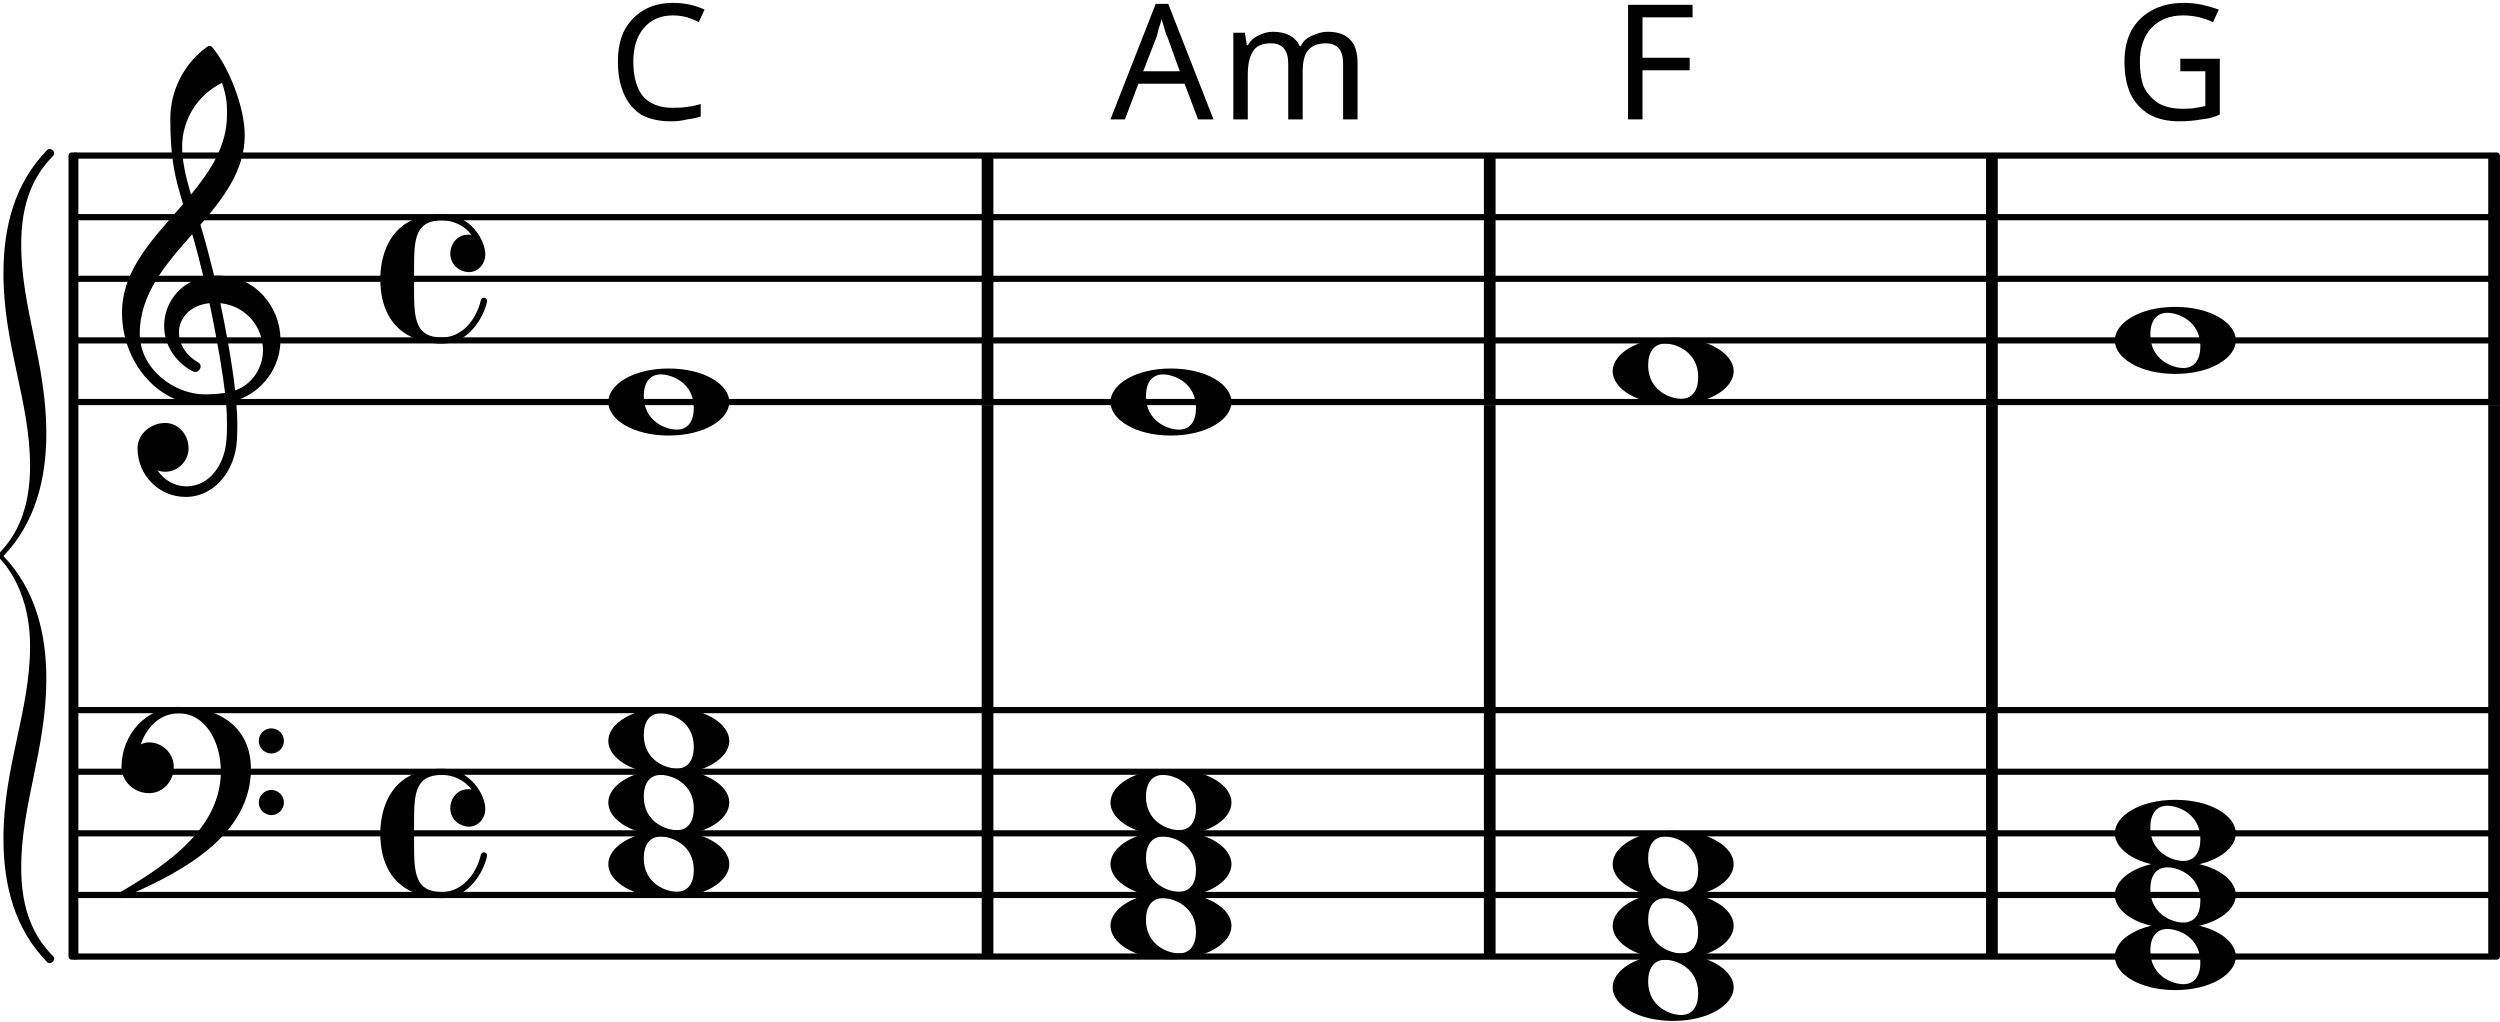
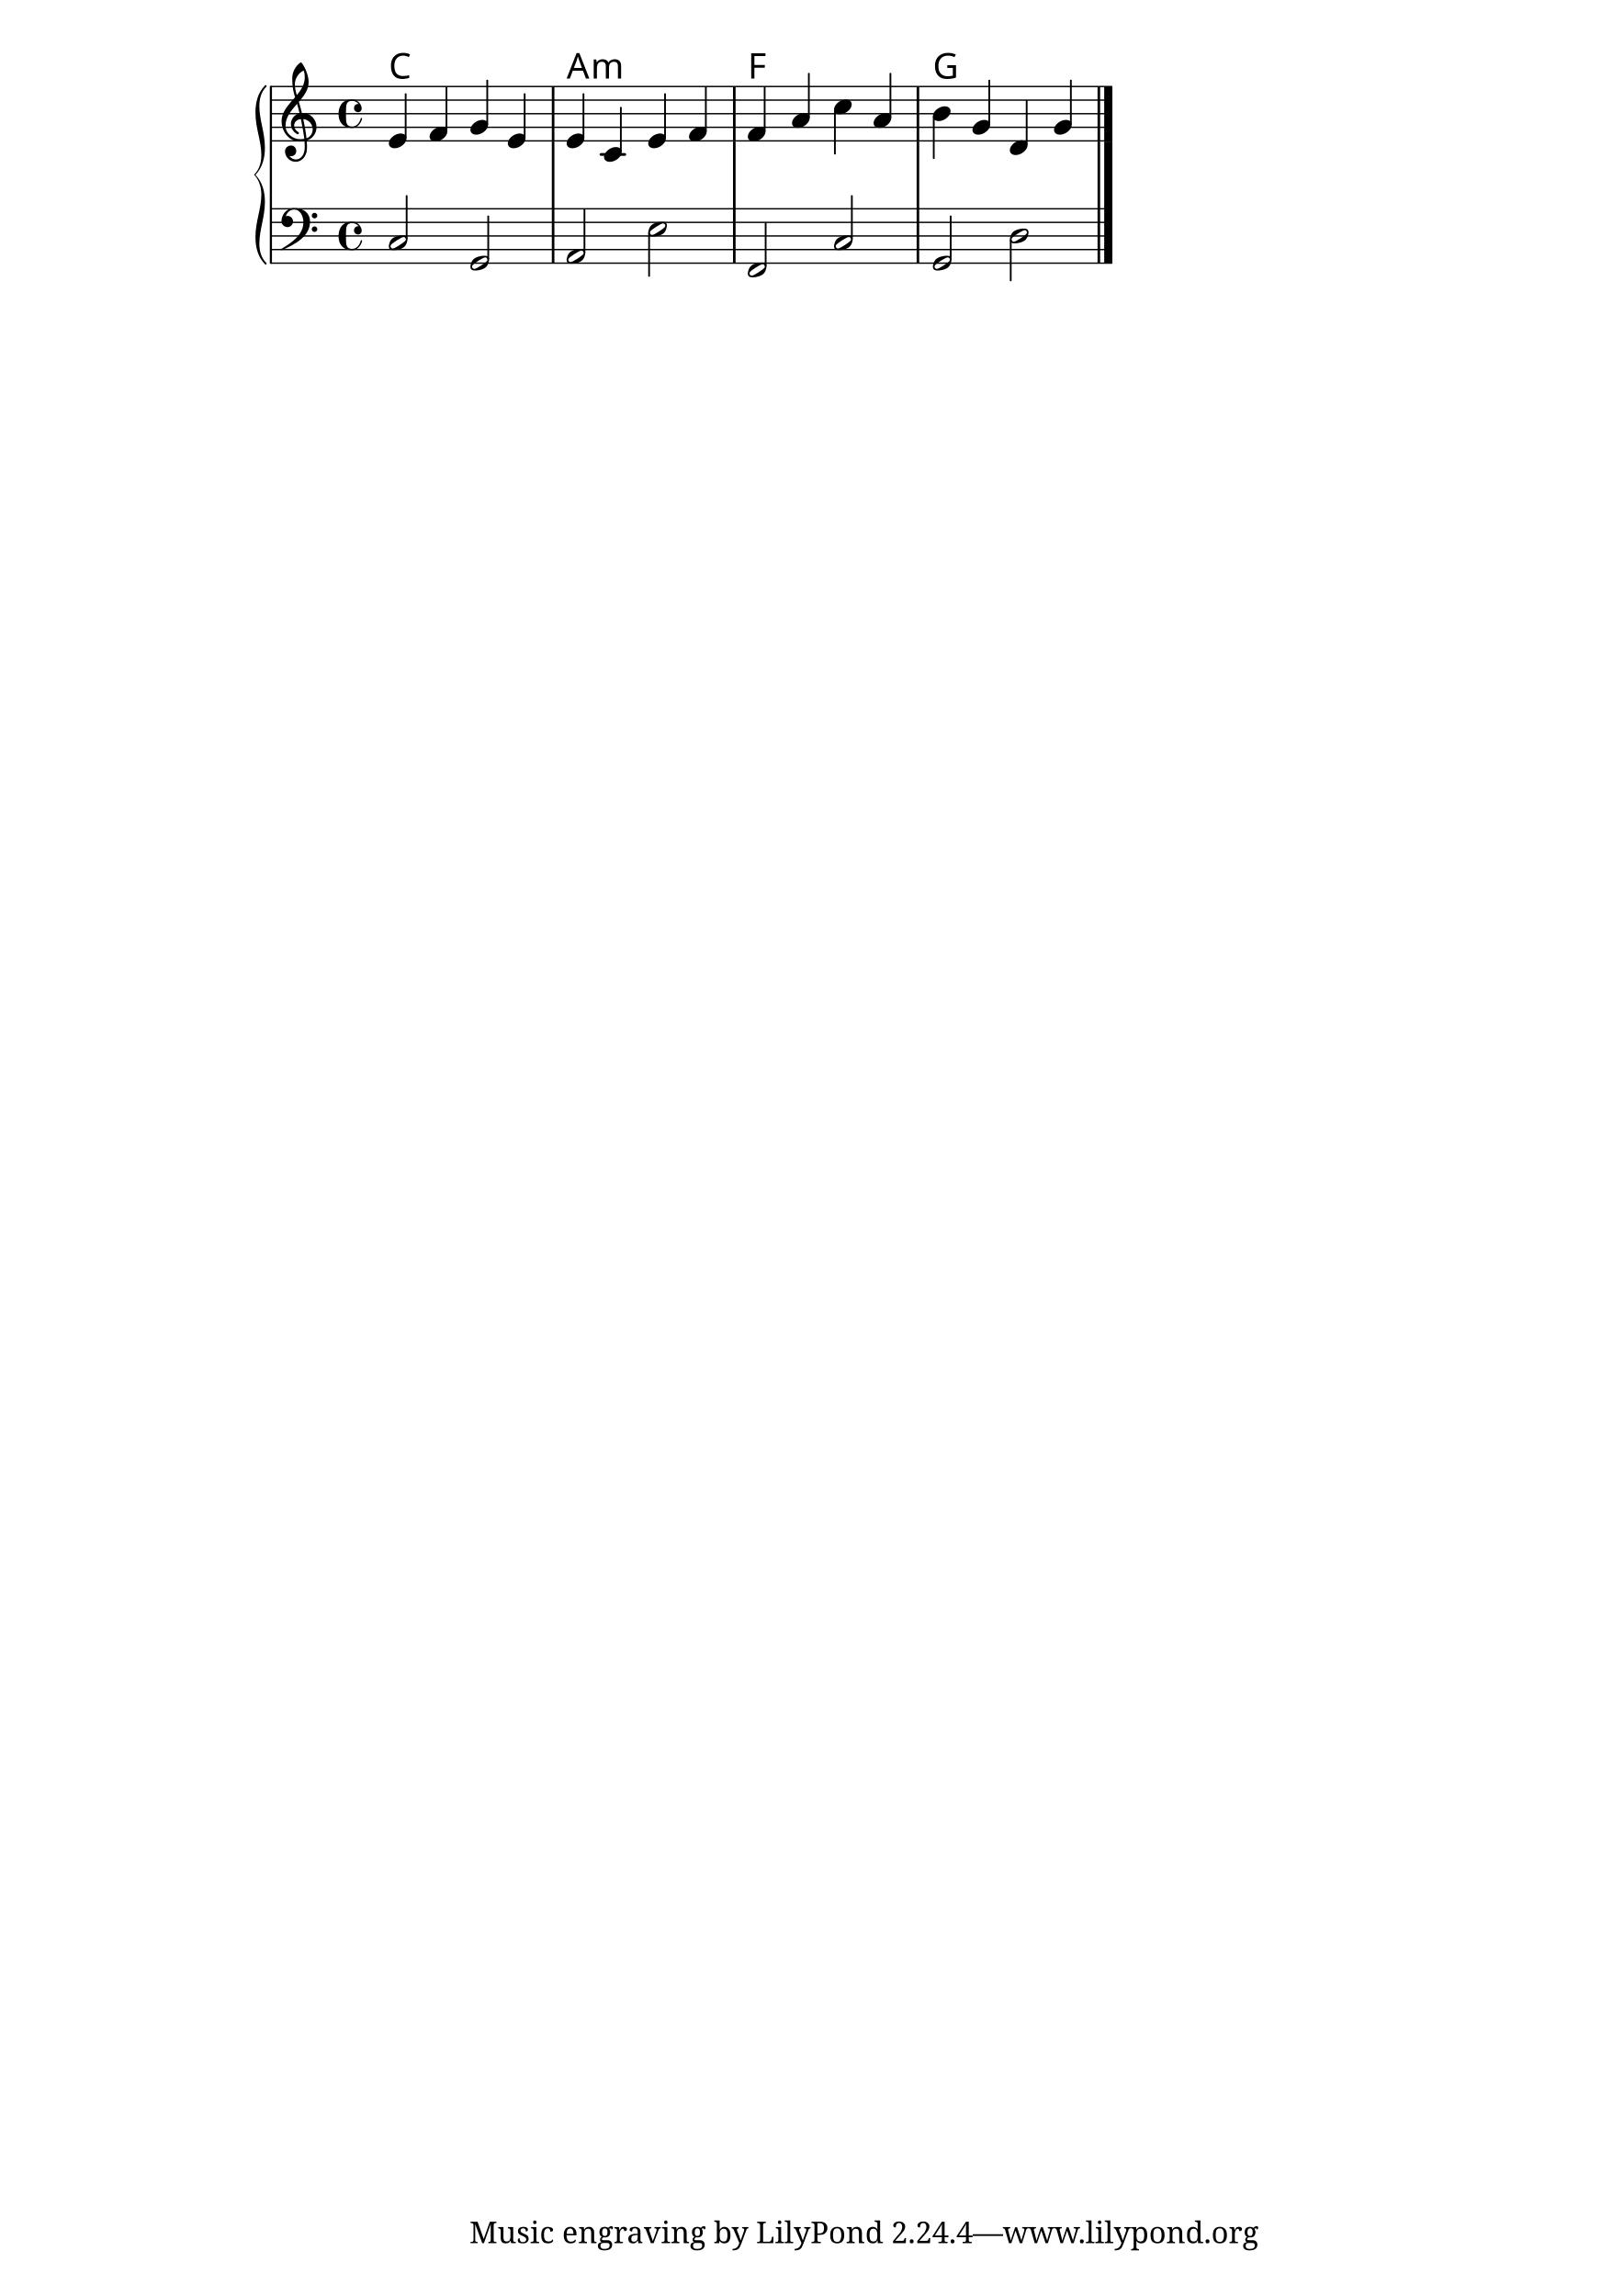
- <svg xmlns="http://www.w3.org/2000/svg" xmlns:xlink="http://www.w3.org/1999/xlink" version="1.2" width="71.30mm" height="29.12mm" viewBox="-1.172 -2.587 40.573 16.569">
+ <svg xmlns="http://www.w3.org/2000/svg" xmlns:xlink="http://www.w3.org/1999/xlink" version="1.2" width="210.00mm" height="297.00mm" viewBox="0 -0 119.502 169.009">
  <style type="text/css">

tspan { white-space: pre; }

</style>
-   <g transform="translate(14.76, 1.9367)">
+   <g transform="translate(40.6127, 8.369)">
    <rect x="0" y="-2" width="0.19" height="4.05" ry="0" fill="currentColor" />
  </g>
-   <g transform="translate(0, 3.9367)">
-     <line stroke-linejoin="round" stroke-linecap="round" stroke-width="0.1" stroke="currentColor" x1="0.05" y1="0" x2="39.35" y2="0" />
-   </g>
-   <g transform="translate(0, 2.9367)">
-     <line stroke-linejoin="round" stroke-linecap="round" stroke-width="0.1" stroke="currentColor" x1="0.05" y1="0" x2="39.35" y2="0" />
-   </g>
-   <g transform="translate(0, 1.9367)">
-     <line stroke-linejoin="round" stroke-linecap="round" stroke-width="0.1" stroke="currentColor" x1="0.05" y1="0" x2="39.35" y2="0" />
-   </g>
-   <g transform="translate(0, 0.9367)">
-     <line stroke-linejoin="round" stroke-linecap="round" stroke-width="0.1" stroke="currentColor" x1="0.05" y1="0" x2="39.35" y2="0" />
-   </g>
-   <g transform="translate(0, -0.0633)">
-     <line stroke-linejoin="round" stroke-linecap="round" stroke-width="0.1" stroke="currentColor" x1="0.05" y1="0" x2="39.35" y2="0" />
-   </g>
-   <g transform="translate(39.2102, -0)">
+   <g transform="translate(19.9169, 11.369)">
+     <rect x="24.212" y="-0.1" width="1.956" height="0.2" ry="0.1" fill="currentColor" />
+   </g>
+   <g transform="translate(19.9169, 10.369)">
+     <line stroke-linejoin="round" stroke-linecap="round" stroke-width="0.1" stroke="currentColor" x1="0.05" y1="0" x2="61.901" y2="0" />
+   </g>
+   <g transform="translate(19.9169, 9.369)">
+     <line stroke-linejoin="round" stroke-linecap="round" stroke-width="0.1" stroke="currentColor" x1="0.05" y1="0" x2="61.901" y2="0" />
+   </g>
+   <g transform="translate(19.9169, 8.369)">
+     <line stroke-linejoin="round" stroke-linecap="round" stroke-width="0.1" stroke="currentColor" x1="0.05" y1="0" x2="61.901" y2="0" />
+   </g>
+   <g transform="translate(19.9169, 7.369)">
+     <line stroke-linejoin="round" stroke-linecap="round" stroke-width="0.1" stroke="currentColor" x1="0.05" y1="0" x2="61.901" y2="0" />
+   </g>
+   <g transform="translate(19.9169, 6.369)">
+     <line stroke-linejoin="round" stroke-linecap="round" stroke-width="0.1" stroke="currentColor" x1="0.05" y1="0" x2="61.901" y2="0" />
+   </g>
+   <g transform="translate(81.2681, 6.4323)">
+     <rect x="0" y="3.987" width="0.6" height="4.95" ry="0" fill="currentColor" />
+   </g>
+   <g transform="translate(80.7781, 6.4323)">
    <rect x="0" y="3.987" width="0.19" height="4.95" ry="0" fill="currentColor" />
  </g>
-   <g transform="translate(0, 12.9367)">
-     <line stroke-linejoin="round" stroke-linecap="round" stroke-width="0.1" stroke="currentColor" x1="0.05" y1="0" x2="39.35" y2="0" />
-   </g>
-   <g transform="translate(0, 11.9367)">
-     <line stroke-linejoin="round" stroke-linecap="round" stroke-width="0.1" stroke="currentColor" x1="0.05" y1="0" x2="39.35" y2="0" />
-   </g>
-   <g transform="translate(0, 10.9367)">
-     <line stroke-linejoin="round" stroke-linecap="round" stroke-width="0.1" stroke="currentColor" x1="0.05" y1="0" x2="39.35" y2="0" />
-   </g>
-   <g transform="translate(0, 9.9367)">
-     <line stroke-linejoin="round" stroke-linecap="round" stroke-width="0.1" stroke="currentColor" x1="0.05" y1="0" x2="39.35" y2="0" />
-   </g>
-   <g transform="translate(0, 8.9367)">
-     <line stroke-linejoin="round" stroke-linecap="round" stroke-width="0.1" stroke="currentColor" x1="0.05" y1="0" x2="39.35" y2="0" />
-   </g>
-   <g transform="translate(39.2102, 10.9367)">
+   <g transform="translate(19.9169, 19.369)">
+     <line stroke-linejoin="round" stroke-linecap="round" stroke-width="0.1" stroke="currentColor" x1="0.05" y1="0" x2="61.901" y2="0" />
+   </g>
+   <g transform="translate(19.9169, 18.369)">
+     <line stroke-linejoin="round" stroke-linecap="round" stroke-width="0.1" stroke="currentColor" x1="0.05" y1="0" x2="61.901" y2="0" />
+   </g>
+   <g transform="translate(19.9169, 17.369)">
+     <line stroke-linejoin="round" stroke-linecap="round" stroke-width="0.1" stroke="currentColor" x1="0.05" y1="0" x2="61.901" y2="0" />
+   </g>
+   <g transform="translate(19.9169, 16.369)">
+     <line stroke-linejoin="round" stroke-linecap="round" stroke-width="0.1" stroke="currentColor" x1="0.05" y1="0" x2="61.901" y2="0" />
+   </g>
+   <g transform="translate(19.9169, 15.369)">
+     <line stroke-linejoin="round" stroke-linecap="round" stroke-width="0.1" stroke="currentColor" x1="0.05" y1="0" x2="61.901" y2="0" />
+   </g>
+   <g transform="translate(81.2681, 17.369)">
+     <rect x="0" y="-2.05" width="0.6" height="4.05" ry="0" fill="currentColor" />
+   </g>
+   <g transform="translate(80.7781, 17.369)">
    <rect x="0" y="-2.05" width="0.19" height="4.05" ry="0" fill="currentColor" />
  </g>
-   <g transform="translate(39.2102, 1.9367)">
+   <g transform="translate(81.2681, 8.369)">
+     <rect x="0" y="-2" width="0.6" height="4.05" ry="0" fill="currentColor" />
+   </g>
+   <g transform="translate(80.7781, 8.369)">
    <rect x="0" y="-2" width="0.19" height="4.05" ry="0" fill="currentColor" />
  </g>
-   <g transform="translate(31.0601, -0)">
+   <g transform="translate(67.4627, 6.4323)">
    <rect x="0" y="3.987" width="0.19" height="4.95" ry="0" fill="currentColor" />
  </g>
-   <g transform="translate(31.0601, 10.9367)">
+   <g transform="translate(67.4627, 17.369)">
    <rect x="0" y="-2.05" width="0.19" height="4.05" ry="0" fill="currentColor" />
  </g>
-   <g transform="translate(31.0601, 1.9367)">
+   <g transform="translate(67.4627, 8.369)">
    <rect x="0" y="-2" width="0.19" height="4.05" ry="0" fill="currentColor" />
  </g>
-   <g transform="translate(22.9101, -0)">
+   <g transform="translate(53.9484, 6.4323)">
    <rect x="0" y="3.987" width="0.19" height="4.95" ry="0" fill="currentColor" />
  </g>
-   <g transform="translate(22.9101, 10.9367)">
+   <g transform="translate(53.9484, 17.369)">
    <rect x="0" y="-2.05" width="0.19" height="4.05" ry="0" fill="currentColor" />
  </g>
-   <g transform="translate(22.9101, 1.9367)">
+   <g transform="translate(53.9484, 8.369)">
    <rect x="0" y="-2" width="0.19" height="4.05" ry="0" fill="currentColor" />
  </g>
-   <g transform="translate(14.76, -0)">
+   <g transform="translate(40.6127, 6.4323)">
    <rect x="0" y="3.987" width="0.19" height="4.95" ry="0" fill="currentColor" />
  </g>
-   <g transform="translate(14.76, 10.9367)">
+   <g transform="translate(40.6127, 17.369)">
    <rect x="0" y="-2.05" width="0.19" height="4.05" ry="0" fill="currentColor" />
  </g>
-   <a style="color:inherit;" xlink:href="textedit:///Users/181081/mdf/lilypond/music277/07-doo-wop.ly:6:27:28">
-     <g transform="translate(25.0001, -0.6503)">
+   <a style="color:inherit;" xlink:href="textedit:///Users/181081/mdf/lilypond/music277/07-doo-wop.ly:7:10:11">
+     <g transform="translate(55.0384, 5.782)">
      <text font-family="sans-serif" font-size="2.616" text-anchor="start" fill="currentColor">
        <tspan>F</tspan>
      </text>
    </g>
  </a>
-   <a style="color:inherit;" xlink:href="textedit:///Users/181081/mdf/lilypond/music277/07-doo-wop.ly:10:35:36">
-     <g transform="translate(5, 1.9367)">
+   <a style="color:inherit;" xlink:href="textedit:///Users/181081/mdf/lilypond/music277/07-doo-wop.ly:16:14:15">
+     <g transform="translate(77.5749, 9.369)">
+       <path transform="scale(0.004, -0.004)" d="M218 136c66 0 108 -36 108 -89c0 -89 -113 -183 -218 -183c-66 0 -108 36 -108 89c0 89 113 183 218 183z" fill="currentColor" />
+     </g>
+   </a>
+   <a style="color:inherit;" xlink:href="textedit:///Users/181081/mdf/lilypond/music277/07-doo-wop.ly:11:29:30">
+     <g transform="translate(24.9169, 8.369)">
      <path transform="scale(0.004, -0.004)" d="M250 262c116 0 176 -106 176 -163c0 -40 -30 -72 -67 -72c-31 0 -75 25 -75 75c0 38 27 77 72 77c4 0 9 0 14 -1c-28 37 -72 59 -120 59c-106 0 -113 -73 -113 -186v-51v-51c0 -113 7 -187 113 -187c80 0 139 70 158 151c2 7 7 10 12 10c6 0 13 -4 13 -12 c0 -22 -50 -174 -183 -174c-59 0 -250 19 -250 263c0 62 18 262 250 262z" fill="currentColor" />
    </g>
  </a>
-   <a style="color:inherit;" xlink:href="textedit:///Users/181081/mdf/lilypond/music277/07-doo-wop.ly:18:9:10">
-     <g transform="translate(8.7, 11.4367)">
-       <path transform="scale(0.004, -0.004)" d="M213 112c-45 0 -69 -34 -69 -88c0 -102 89 -136 134 -136s69 34 69 88c0 102 -89 136 -134 136zM245 136c144 0 246 -65 246 -136s-102 -136 -246 -136s-245 65 -245 136s101 136 245 136z" fill="currentColor" />
-     </g>
-   </a>
-   <a style="color:inherit;" xlink:href="textedit:///Users/181081/mdf/lilypond/music277/07-doo-wop.ly:18:11:12">
-     <g transform="translate(8.7, 10.4367)">
-       <path transform="scale(0.004, -0.004)" d="M213 112c-45 0 -69 -34 -69 -88c0 -102 89 -136 134 -136s69 34 69 88c0 102 -89 136 -134 136zM245 136c144 0 246 -65 246 -136s-102 -136 -246 -136s-245 65 -245 136s101 136 245 136z" fill="currentColor" />
-     </g>
-   </a>
-   <a style="color:inherit;" xlink:href="textedit:///Users/181081/mdf/lilypond/music277/07-doo-wop.ly:18:13:14">
-     <g transform="translate(8.7, 9.4367)">
-       <path transform="scale(0.004, -0.004)" d="M213 112c-45 0 -69 -34 -69 -88c0 -102 89 -136 134 -136s69 34 69 88c0 102 -89 136 -134 136zM245 136c144 0 246 -65 246 -136s-102 -136 -246 -136s-245 65 -245 136s101 136 245 136z" fill="currentColor" />
-     </g>
-   </a>
-   <g transform="translate(0.8, 9.9367)">
+   <a style="color:inherit;" xlink:href="textedit:///Users/181081/mdf/lilypond/music277/07-doo-wop.ly:23:2:3">
+     <g transform="translate(28.6169, 17.869)">
+       <path transform="scale(0.004, -0.004)" d="M314 65c0 23 -19 41 -42 41c-39 0 -204 -110 -231 -143c-7 -8 -10 -18 -10 -28c0 -23 19 -41 42 -41c39 0 203 110 230 143c7 8 11 18 11 28zM262 136c41 0 82 -14 82 -71c0 -26 -16 -112 -74 -151c-25 -17 -87 -50 -187 -50c-41 0 -83 14 -83 71c0 26 16 112 74 151 c25 17 88 50 188 50z" fill="currentColor" />
+     </g>
+   </a>
+   <g transform="translate(20.7169, 16.369)">
    <path transform="scale(0.004, -0.004)" d="M557 -125c0 28 23 51 51 51s51 -23 51 -51s-23 -51 -51 -51s-51 23 -51 51zM557 125c0 28 23 51 51 51s51 -23 51 -51s-23 -51 -51 -51s-51 23 -51 51zM232 263c172 0 293 -88 293 -251c0 -263 -263 -414 -516 -521c-3 -3 -6 -4 -9 -4c-7 0 -13 6 -13 13c0 3 1 6 4 9 c202 118 412 265 412 493c0 120 -63 235 -171 235c-74 0 -129 -54 -154 -126c11 5 22 8 34 8c55 0 100 -45 100 -100c0 -58 -44 -106 -100 -106c-60 0 -112 47 -112 106c0 133 102 244 232 244z" fill="currentColor" />
  </g>
-   <a style="color:inherit;" xlink:href="textedit:///Users/181081/mdf/lilypond/music277/07-doo-wop.ly:16:19:20">
+   <a style="color:inherit;" xlink:href="textedit:///Users/181081/mdf/lilypond/music277/07-doo-wop.ly:21:13:14">
</a>
-   <a style="color:inherit;" xlink:href="textedit:///Users/181081/mdf/lilypond/music277/07-doo-wop.ly:16:33:34">
-     <g transform="translate(5, 10.9367)">
+   <a style="color:inherit;" xlink:href="textedit:///Users/181081/mdf/lilypond/music277/07-doo-wop.ly:21:27:28">
+     <g transform="translate(24.9169, 17.369)">
      <path transform="scale(0.004, -0.004)" d="M250 262c116 0 176 -106 176 -163c0 -40 -30 -72 -67 -72c-31 0 -75 25 -75 75c0 38 27 77 72 77c4 0 9 0 14 -1c-28 37 -72 59 -120 59c-106 0 -113 -73 -113 -186v-51v-51c0 -113 7 -187 113 -187c80 0 139 70 158 151c2 7 7 10 12 10c6 0 13 -4 13 -12 c0 -22 -50 -174 -183 -174c-59 0 -250 19 -250 263c0 62 18 262 250 262z" fill="currentColor" />
    </g>
  </a>
-   <a style="color:inherit;" xlink:href="textedit:///Users/181081/mdf/lilypond/music277/07-doo-wop.ly:6:22:23">
-     <g transform="translate(16.85, -0.6503)">
+   <g transform="translate(29.8561, 8.369)">
+     <rect x="-0.065" y="-1.5" width="0.13" height="3.314" ry="0.04" fill="currentColor" />
+   </g>
+   <g transform="translate(29.9293, 17.369)">
+     <rect x="-0.065" y="-3" width="0.13" height="3.241" ry="0.04" fill="currentColor" />
+   </g>
+   <a style="color:inherit;" xlink:href="textedit:///Users/181081/mdf/lilypond/music277/07-doo-wop.ly:13:6:7">
+     <g transform="translate(31.6192, 9.869)">
+       <path transform="scale(0.004, -0.004)" d="M218 136c66 0 108 -36 108 -89c0 -89 -113 -183 -218 -183c-66 0 -108 36 -108 89c0 89 113 183 218 183z" fill="currentColor" />
+     </g>
+   </a>
+   <g transform="translate(32.8584, 8.369)">
+     <rect x="-0.065" y="-2" width="0.13" height="3.314" ry="0.04" fill="currentColor" />
+   </g>
+   <a style="color:inherit;" xlink:href="textedit:///Users/181081/mdf/lilypond/music277/07-doo-wop.ly:13:10:11">
+     <g transform="translate(34.6214, 9.369)">
+       <path transform="scale(0.004, -0.004)" d="M218 136c66 0 108 -36 108 -89c0 -89 -113 -183 -218 -183c-66 0 -108 36 -108 89c0 89 113 183 218 183z" fill="currentColor" />
+     </g>
+   </a>
+   <a style="color:inherit;" xlink:href="textedit:///Users/181081/mdf/lilypond/music277/07-doo-wop.ly:23:5:6">
+     <g transform="translate(34.6214, 19.369)">
+       <path transform="scale(0.004, -0.004)" d="M314 65c0 23 -19 41 -42 41c-39 0 -204 -110 -231 -143c-7 -8 -10 -18 -10 -28c0 -23 19 -41 42 -41c39 0 203 110 230 143c7 8 11 18 11 28zM262 136c41 0 82 -14 82 -71c0 -26 -16 -112 -74 -151c-25 -17 -87 -50 -187 -50c-41 0 -83 14 -83 71c0 26 16 112 74 151 c25 17 88 50 188 50z" fill="currentColor" />
+     </g>
+   </a>
+   <g transform="translate(35.8606, 8.369)">
+     <rect x="-0.065" y="-2.5" width="0.13" height="3.314" ry="0.04" fill="currentColor" />
+   </g>
+   <g transform="translate(35.9338, 17.369)">
+     <rect x="-0.065" y="-1.5" width="0.13" height="3.241" ry="0.04" fill="currentColor" />
+   </g>
+   <a style="color:inherit;" xlink:href="textedit:///Users/181081/mdf/lilypond/music277/07-doo-wop.ly:13:14:15">
+     <g transform="translate(37.3737, 10.369)">
+       <path transform="scale(0.004, -0.004)" d="M218 136c66 0 108 -36 108 -89c0 -89 -113 -183 -218 -183c-66 0 -108 36 -108 89c0 89 113 183 218 183z" fill="currentColor" />
+     </g>
+   </a>
+   <g transform="translate(38.6129, 8.369)">
+     <rect x="-0.065" y="-1.5" width="0.13" height="3.314" ry="0.04" fill="currentColor" />
+   </g>
+   <a style="color:inherit;" xlink:href="textedit:///Users/181081/mdf/lilypond/music277/07-doo-wop.ly:7:5:6">
+     <g transform="translate(41.7027, 5.782)">
      <text font-family="sans-serif" font-size="2.616" text-anchor="start" fill="currentColor">
        <tspan>A</tspan>
      </text>
    </g>
-     <g transform="translate(18.6255, -0.6503)">
+     <g transform="translate(43.4781, 5.782)">
      <text font-family="sans-serif" font-size="2.616" text-anchor="start" fill="currentColor">
        <tspan>m</tspan>
      </text>
    </g>
  </a>
-   <a style="color:inherit;" xlink:href="textedit:///Users/181081/mdf/lilypond/music277/07-doo-wop.ly:13:12:13">
-     <g transform="translate(16.85, 3.9367)">
-       <path transform="scale(0.004, -0.004)" d="M213 112c-45 0 -69 -34 -69 -88c0 -102 89 -136 134 -136s69 34 69 88c0 102 -89 136 -134 136zM245 136c144 0 246 -65 246 -136s-102 -136 -246 -136s-245 65 -245 136s101 136 245 136z" fill="currentColor" />
-     </g>
-   </a>
-   <g transform="translate(0.8, 2.9367)">
+   <a style="color:inherit;" xlink:href="textedit:///Users/181081/mdf/lilypond/music277/07-doo-wop.ly:14:2:3">
+     <g transform="translate(41.7027, 10.369)">
+       <path transform="scale(0.004, -0.004)" d="M218 136c66 0 108 -36 108 -89c0 -89 -113 -183 -218 -183c-66 0 -108 36 -108 89c0 89 113 183 218 183z" fill="currentColor" />
+     </g>
+   </a>
+   <g transform="translate(20.7169, 9.369)">
    <path transform="scale(0.004, -0.004)" d="M266 -635h-6c-108 0 -195 88 -195 197c0 58 53 103 112 103c54 0 95 -47 95 -103c0 -52 -43 -95 -95 -95c-11 0 -21 2 -31 6c26 -39 68 -65 117 -65h4zM461 -203c68 24 113 90 113 164c0 90 -66 179 -173 190c19 -89 48 -242 60 -354zM74 28c0 -145 141 -247 264 -247 c1 0 47 0 82 6c-7 64 -29 203 -63 364c-79 -8 -124 -61 -124 -119c0 -44 25 -91 81 -123c5 -5 7 -10 7 -15c0 -11 -10 -22 -22 -22c-15 0 -126 62 -126 187c0 88 58 174 160 197c-14 58 -29 117 -46 175c-107 -121 -213 -243 -213 -403zM250 553c-29 96 -52 170 -52 346 c0 115 55 224 149 292c6 5 14 5 20 0c68 -80 133 -245 133 -358c0 -143 -86 -255 -180 -364c21 -68 39 -138 56 -207c2 0 7 1 13 1c155 0 256 -128 256 -261c0 -113 -74 -212 -180 -246c3 -35 5 -70 5 -105c0 -19 -1 -39 -2 -58c-7 -119 -88 -225 -202 -228l1 43 c93 2 153 92 159 191c1 18 2 37 2 55c0 31 -1 61 -4 92c-5 -1 -44 -8 -89 -8c-193 0 -333 180 -333 374c0 177 131 306 248 441zM428 916c0 34 1 66 -20 129c-99 -48 -162 -149 -162 -259c0 -52 12 -115 36 -194c80 97 146 198 146 324z" fill="currentColor" />
  </g>
-   <a style="color:inherit;" xlink:href="textedit:///Users/181081/mdf/lilypond/music277/07-doo-wop.ly:18:18:19">
-     <g transform="translate(16.85, 12.4367)">
-       <path transform="scale(0.004, -0.004)" d="M213 112c-45 0 -69 -34 -69 -88c0 -102 89 -136 134 -136s69 34 69 88c0 102 -89 136 -134 136zM245 136c144 0 246 -65 246 -136s-102 -136 -246 -136s-245 65 -245 136s101 136 245 136z" fill="currentColor" />
-     </g>
-   </a>
-   <a style="color:inherit;" xlink:href="textedit:///Users/181081/mdf/lilypond/music277/07-doo-wop.ly:18:21:22">
-     <g transform="translate(16.85, 11.4367)">
-       <path transform="scale(0.004, -0.004)" d="M213 112c-45 0 -69 -34 -69 -88c0 -102 89 -136 134 -136s69 34 69 88c0 102 -89 136 -134 136zM245 136c144 0 246 -65 246 -136s-102 -136 -246 -136s-245 65 -245 136s101 136 245 136z" fill="currentColor" />
-     </g>
-   </a>
-   <a style="color:inherit;" xlink:href="textedit:///Users/181081/mdf/lilypond/music277/07-doo-wop.ly:18:23:24">
-     <g transform="translate(16.85, 10.4367)">
-       <path transform="scale(0.004, -0.004)" d="M213 112c-45 0 -69 -34 -69 -88c0 -102 89 -136 134 -136s69 34 69 88c0 102 -89 136 -134 136zM245 136c144 0 246 -65 246 -136s-102 -136 -246 -136s-245 65 -245 136s101 136 245 136z" fill="currentColor" />
-     </g>
-   </a>
-   <a style="color:inherit;" xlink:href="textedit:///Users/181081/mdf/lilypond/music277/07-doo-wop.ly:13:8:9">
-     <g transform="translate(8.7, 3.9367)">
-       <path transform="scale(0.004, -0.004)" d="M213 112c-45 0 -69 -34 -69 -88c0 -102 89 -136 134 -136s69 34 69 88c0 102 -89 136 -134 136zM245 136c144 0 246 -65 246 -136s-102 -136 -246 -136s-245 65 -245 136s101 136 245 136z" fill="currentColor" />
-     </g>
-   </a>
-   <a style="color:inherit;" xlink:href="textedit:///Users/181081/mdf/lilypond/music277/07-doo-wop.ly:6:19:20">
-     <g transform="translate(8.7, -0.6503)">
+   <a style="color:inherit;" xlink:href="textedit:///Users/181081/mdf/lilypond/music277/07-doo-wop.ly:24:2:3">
+     <g transform="translate(41.7027, 18.869)">
+       <path transform="scale(0.004, -0.004)" d="M314 65c0 23 -19 41 -42 41c-39 0 -204 -110 -231 -143c-7 -8 -10 -18 -10 -28c0 -23 19 -41 42 -41c39 0 203 110 230 143c7 8 11 18 11 28zM262 136c41 0 82 -14 82 -71c0 -26 -16 -112 -74 -151c-25 -17 -87 -50 -187 -50c-41 0 -83 14 -83 71c0 26 16 112 74 151 c25 17 88 50 188 50z" fill="currentColor" />
+     </g>
+   </a>
+   <a style="color:inherit;" xlink:href="textedit:///Users/181081/mdf/lilypond/music277/07-doo-wop.ly:13:2:3">
+     <g transform="translate(28.6169, 10.369)">
+       <path transform="scale(0.004, -0.004)" d="M218 136c66 0 108 -36 108 -89c0 -89 -113 -183 -218 -183c-66 0 -108 36 -108 89c0 89 113 183 218 183z" fill="currentColor" />
+     </g>
+   </a>
+   <g transform="translate(42.9419, 8.369)">
+     <rect x="-0.065" y="-1.5" width="0.13" height="3.314" ry="0.04" fill="currentColor" />
+   </g>
+   <g transform="translate(43.015, 17.369)">
+     <rect x="-0.065" y="-2" width="0.13" height="3.241" ry="0.04" fill="currentColor" />
+   </g>
+   <a style="color:inherit;" xlink:href="textedit:///Users/181081/mdf/lilypond/music277/07-doo-wop.ly:7:2:3">
+     <g transform="translate(28.6169, 5.782)">
      <text font-family="sans-serif" font-size="2.616" text-anchor="start" fill="currentColor">
        <tspan>C</tspan>
      </text>
    </g>
  </a>
-   <a style="color:inherit;" xlink:href="textedit:///Users/181081/mdf/lilypond/music277/07-doo-wop.ly:13:16:17">
-     <g transform="translate(25.0001, 3.4367)">
-       <path transform="scale(0.004, -0.004)" d="M213 112c-45 0 -69 -34 -69 -88c0 -102 89 -136 134 -136s69 34 69 88c0 102 -89 136 -134 136zM245 136c144 0 246 -65 246 -136s-102 -136 -246 -136s-245 65 -245 136s101 136 245 136z" fill="currentColor" />
-     </g>
-   </a>
-   <a style="color:inherit;" xlink:href="textedit:///Users/181081/mdf/lilypond/music277/07-doo-wop.ly:18:28:29">
-     <g transform="translate(25.0001, 13.4367)">
-       <path transform="scale(0.004, -0.004)" d="M213 112c-45 0 -69 -34 -69 -88c0 -102 89 -136 134 -136s69 34 69 88c0 102 -89 136 -134 136zM245 136c144 0 246 -65 246 -136s-102 -136 -246 -136s-245 65 -245 136s101 136 245 136z" fill="currentColor" />
-     </g>
-   </a>
-   <a style="color:inherit;" xlink:href="textedit:///Users/181081/mdf/lilypond/music277/07-doo-wop.ly:18:31:32">
-     <g transform="translate(25.0001, 12.4367)">
-       <path transform="scale(0.004, -0.004)" d="M213 112c-45 0 -69 -34 -69 -88c0 -102 89 -136 134 -136s69 34 69 88c0 102 -89 136 -134 136zM245 136c144 0 246 -65 246 -136s-102 -136 -246 -136s-245 65 -245 136s101 136 245 136z" fill="currentColor" />
-     </g>
-   </a>
-   <a style="color:inherit;" xlink:href="textedit:///Users/181081/mdf/lilypond/music277/07-doo-wop.ly:18:34:35">
-     <g transform="translate(25.0001, 11.4367)">
-       <path transform="scale(0.004, -0.004)" d="M213 112c-45 0 -69 -34 -69 -88c0 -102 89 -136 134 -136s69 34 69 88c0 102 -89 136 -134 136zM245 136c144 0 246 -65 246 -136s-102 -136 -246 -136s-245 65 -245 136s101 136 245 136z" fill="currentColor" />
-     </g>
-   </a>
-   <a style="color:inherit;" xlink:href="textedit:///Users/181081/mdf/lilypond/music277/07-doo-wop.ly:10:21:22">
+   <a style="color:inherit;" xlink:href="textedit:///Users/181081/mdf/lilypond/music277/07-doo-wop.ly:14:6:7">
+     <g transform="translate(44.4549, 11.369)">
+       <path transform="scale(0.004, -0.004)" d="M218 136c66 0 108 -36 108 -89c0 -89 -113 -183 -218 -183c-66 0 -108 36 -108 89c0 89 113 183 218 183z" fill="currentColor" />
+     </g>
+   </a>
+   <g transform="translate(45.6941, 8.369)">
+     <rect x="-0.065" y="-0.5" width="0.13" height="3.314" ry="0.04" fill="currentColor" />
+   </g>
+   <a style="color:inherit;" xlink:href="textedit:///Users/181081/mdf/lilypond/music277/07-doo-wop.ly:14:10:11">
+     <g transform="translate(47.7072, 10.369)">
+       <path transform="scale(0.004, -0.004)" d="M218 136c66 0 108 -36 108 -89c0 -89 -113 -183 -218 -183c-66 0 -108 36 -108 89c0 89 113 183 218 183z" fill="currentColor" />
+     </g>
+   </a>
+   <a style="color:inherit;" xlink:href="textedit:///Users/181081/mdf/lilypond/music277/07-doo-wop.ly:24:6:7">
+     <g transform="translate(47.7072, 16.869)">
+       <path transform="scale(0.004, -0.004)" d="M314 65c0 23 -19 41 -42 41c-39 0 -204 -110 -231 -143c-7 -8 -10 -18 -10 -28c0 -23 19 -41 42 -41c39 0 203 110 230 143c7 8 11 18 11 28zM262 136c41 0 82 -14 82 -71c0 -26 -16 -112 -74 -151c-25 -17 -87 -50 -187 -50c-41 0 -83 14 -83 71c0 26 16 112 74 151 c25 17 88 50 188 50z" fill="currentColor" />
+     </g>
+   </a>
+   <g transform="translate(48.9464, 8.369)">
+     <rect x="-0.065" y="-1.5" width="0.13" height="3.314" ry="0.04" fill="currentColor" />
+   </g>
+   <g transform="translate(47.7722, 17.369)">
+     <rect x="-0.065" y="-0.241" width="0.13" height="3.241" ry="0.04" fill="currentColor" />
+   </g>
+   <a style="color:inherit;" xlink:href="textedit:///Users/181081/mdf/lilypond/music277/07-doo-wop.ly:14:14:15">
+     <g transform="translate(50.7094, 9.869)">
+       <path transform="scale(0.004, -0.004)" d="M218 136c66 0 108 -36 108 -89c0 -89 -113 -183 -218 -183c-66 0 -108 36 -108 89c0 89 113 183 218 183z" fill="currentColor" />
+     </g>
+   </a>
+   <g transform="translate(51.9486, 8.369)">
+     <rect x="-0.065" y="-2" width="0.13" height="3.314" ry="0.04" fill="currentColor" />
+   </g>
+   <a style="color:inherit;" xlink:href="textedit:///Users/181081/mdf/lilypond/music277/07-doo-wop.ly:15:2:3">
+     <g transform="translate(55.0384, 9.869)">
+       <path transform="scale(0.004, -0.004)" d="M218 136c66 0 108 -36 108 -89c0 -89 -113 -183 -218 -183c-66 0 -108 36 -108 89c0 89 113 183 218 183z" fill="currentColor" />
+     </g>
+   </a>
+   <a style="color:inherit;" xlink:href="textedit:///Users/181081/mdf/lilypond/music277/07-doo-wop.ly:25:2:3">
+     <g transform="translate(55.0384, 19.869)">
+       <path transform="scale(0.004, -0.004)" d="M314 65c0 23 -19 41 -42 41c-39 0 -204 -110 -231 -143c-7 -8 -10 -18 -10 -28c0 -23 19 -41 42 -41c39 0 203 110 230 143c7 8 11 18 11 28zM262 136c41 0 82 -14 82 -71c0 -26 -16 -112 -74 -151c-25 -17 -87 -50 -187 -50c-41 0 -83 14 -83 71c0 26 16 112 74 151 c25 17 88 50 188 50z" fill="currentColor" />
+     </g>
+   </a>
+   <a style="color:inherit;" xlink:href="textedit:///Users/181081/mdf/lilypond/music277/07-doo-wop.ly:11:15:16">
</a>
-   <a style="color:inherit;" xlink:href="textedit:///Users/181081/mdf/lilypond/music277/07-doo-wop.ly:6:30:31">
-     <g transform="translate(33.1501, -0.6503)">
+   <g transform="translate(56.3507, 17.369)">
+     <rect x="-0.065" y="-1" width="0.13" height="3.241" ry="0.04" fill="currentColor" />
+   </g>
+   <a style="color:inherit;" xlink:href="textedit:///Users/181081/mdf/lilypond/music277/07-doo-wop.ly:15:6:7">
+     <g transform="translate(58.2906, 8.869)">
+       <path transform="scale(0.004, -0.004)" d="M218 136c66 0 108 -36 108 -89c0 -89 -113 -183 -218 -183c-66 0 -108 36 -108 89c0 89 113 183 218 183z" fill="currentColor" />
+     </g>
+   </a>
+   <g transform="translate(59.5299, 8.369)">
+     <rect x="-0.065" y="-3" width="0.13" height="3.314" ry="0.04" fill="currentColor" />
+   </g>
+   <a style="color:inherit;" xlink:href="textedit:///Users/181081/mdf/lilypond/music277/07-doo-wop.ly:15:10:11">
+     <g transform="translate(61.3826, 7.869)">
+       <path transform="scale(0.004, -0.004)" d="M218 136c66 0 108 -36 108 -89c0 -89 -113 -183 -218 -183c-66 0 -108 36 -108 89c0 89 113 183 218 183z" fill="currentColor" />
+     </g>
+   </a>
+   <a style="color:inherit;" xlink:href="textedit:///Users/181081/mdf/lilypond/music277/07-doo-wop.ly:25:6:7">
+     <g transform="translate(61.3826, 17.869)">
+       <path transform="scale(0.004, -0.004)" d="M314 65c0 23 -19 41 -42 41c-39 0 -204 -110 -231 -143c-7 -8 -10 -18 -10 -28c0 -23 19 -41 42 -41c39 0 203 110 230 143c7 8 11 18 11 28zM262 136c41 0 82 -14 82 -71c0 -26 -16 -112 -74 -151c-25 -17 -87 -50 -187 -50c-41 0 -83 14 -83 71c0 26 16 112 74 151 c25 17 88 50 188 50z" fill="currentColor" />
+     </g>
+   </a>
+   <g transform="translate(61.4476, 8.369)">
+     <rect x="-0.065" y="-0.314" width="0.13" height="3.314" ry="0.04" fill="currentColor" />
+   </g>
+   <g transform="translate(62.6949, 17.369)">
+     <rect x="-0.065" y="-3" width="0.13" height="3.241" ry="0.04" fill="currentColor" />
+   </g>
+   <a style="color:inherit;" xlink:href="textedit:///Users/181081/mdf/lilypond/music277/07-doo-wop.ly:15:15:16">
+     <g transform="translate(64.2952, 8.869)">
+       <path transform="scale(0.004, -0.004)" d="M218 136c66 0 108 -36 108 -89c0 -89 -113 -183 -218 -183c-66 0 -108 36 -108 89c0 89 113 183 218 183z" fill="currentColor" />
+     </g>
+   </a>
+   <g transform="translate(65.5344, 8.369)">
+     <rect x="-0.065" y="-3" width="0.13" height="3.314" ry="0.04" fill="currentColor" />
+   </g>
+   <a style="color:inherit;" xlink:href="textedit:///Users/181081/mdf/lilypond/music277/07-doo-wop.ly:7:13:14">
+     <g transform="translate(68.6578, 5.782)">
      <text font-family="sans-serif" font-size="2.616" text-anchor="start" fill="currentColor">
        <tspan>G</tspan>
      </text>
    </g>
  </a>
-   <a style="color:inherit;" xlink:href="textedit:///Users/181081/mdf/lilypond/music277/07-doo-wop.ly:13:20:21">
-     <g transform="translate(33.1501, 2.9367)">
-       <path transform="scale(0.004, -0.004)" d="M213 112c-45 0 -69 -34 -69 -88c0 -102 89 -136 134 -136s69 34 69 88c0 102 -89 136 -134 136zM245 136c144 0 246 -65 246 -136s-102 -136 -246 -136s-245 65 -245 136s101 136 245 136z" fill="currentColor" />
-     </g>
-   </a>
-   <a style="color:inherit;" xlink:href="textedit:///Users/181081/mdf/lilypond/music277/07-doo-wop.ly:18:39:40">
-     <g transform="translate(33.1501, 12.9367)">
-       <path transform="scale(0.004, -0.004)" d="M213 112c-45 0 -69 -34 -69 -88c0 -102 89 -136 134 -136s69 34 69 88c0 102 -89 136 -134 136zM245 136c144 0 246 -65 246 -136s-102 -136 -246 -136s-245 65 -245 136s101 136 245 136z" fill="currentColor" />
-     </g>
-   </a>
-   <a style="color:inherit;" xlink:href="textedit:///Users/181081/mdf/lilypond/music277/07-doo-wop.ly:18:42:43">
-     <g transform="translate(33.1501, 11.9367)">
-       <path transform="scale(0.004, -0.004)" d="M213 112c-45 0 -69 -34 -69 -88c0 -102 89 -136 134 -136s69 34 69 88c0 102 -89 136 -134 136zM245 136c144 0 246 -65 246 -136s-102 -136 -246 -136s-245 65 -245 136s101 136 245 136z" fill="currentColor" />
-     </g>
-   </a>
-   <a style="color:inherit;" xlink:href="textedit:///Users/181081/mdf/lilypond/music277/07-doo-wop.ly:18:45:46">
-     <g transform="translate(33.1501, 10.9367)">
-       <path transform="scale(0.004, -0.004)" d="M213 112c-45 0 -69 -34 -69 -88c0 -102 89 -136 134 -136s69 34 69 88c0 102 -89 136 -134 136zM245 136c144 0 246 -65 246 -136s-102 -136 -246 -136s-245 65 -245 136s101 136 245 136z" fill="currentColor" />
-     </g>
-   </a>
-   <g transform="translate(-0.06, 6.4367)">
+   <a style="color:inherit;" xlink:href="textedit:///Users/181081/mdf/lilypond/music277/07-doo-wop.ly:16:2:3">
+     <g transform="translate(68.6578, 8.369)">
+       <path transform="scale(0.004, -0.004)" d="M218 136c66 0 108 -36 108 -89c0 -89 -113 -183 -218 -183c-66 0 -108 36 -108 89c0 89 113 183 218 183z" fill="currentColor" />
+     </g>
+   </a>
+   <a style="color:inherit;" xlink:href="textedit:///Users/181081/mdf/lilypond/music277/07-doo-wop.ly:26:2:3">
+     <g transform="translate(68.6578, 19.369)">
+       <path transform="scale(0.004, -0.004)" d="M314 65c0 23 -19 41 -42 41c-39 0 -204 -110 -231 -143c-7 -8 -10 -18 -10 -28c0 -23 19 -41 42 -41c39 0 203 110 230 143c7 8 11 18 11 28zM262 136c41 0 82 -14 82 -71c0 -26 -16 -112 -74 -151c-25 -17 -87 -50 -187 -50c-41 0 -83 14 -83 71c0 26 16 112 74 151 c25 17 88 50 188 50z" fill="currentColor" />
+     </g>
+   </a>
+   <g transform="translate(19.8569, 12.869)">
    <rect x="0" y="-6.55" width="0.16" height="13.1" ry="0.05" fill="currentColor" />
  </g>
-   <g transform="translate(-0.36, 6.4367)">
+   <g transform="translate(68.7228, 8.369)">
+     <rect x="-0.065" y="0.186" width="0.13" height="3.147" ry="0.04" fill="currentColor" />
+   </g>
+   <g transform="translate(69.9701, 17.369)">
+     <rect x="-0.065" y="-1.5" width="0.13" height="3.241" ry="0.04" fill="currentColor" />
+   </g>
+   <g transform="translate(19.5569, 12.869)">
    <path transform="scale(0.004, -0.004)" d="M-81 -366c0 255 -132 363 -132 366c0 18 132 96 132 366c0 261 -108 489 -108 780c0 189 45 366 177 501c15 15 39 -9 24 -24c-99 -99 -129 -225 -129 -360c0 -255 102 -480 102 -765c0 -186 -45 -363 -174 -498c129 -135 174 -312 174 -498c0 -285 -102 -510 -102 -765 c0 -135 30 -261 129 -360c15 -15 -9 -39 -24 -24c-132 135 -177 312 -177 501c0 291 108 519 108 780z" fill="currentColor" />
  </g>
+   <a style="color:inherit;" xlink:href="textedit:///Users/181081/mdf/lilypond/music277/07-doo-wop.ly:16:6:7">
+     <g transform="translate(71.5704, 9.369)">
+       <path transform="scale(0.004, -0.004)" d="M218 136c66 0 108 -36 108 -89c0 -89 -113 -183 -218 -183c-66 0 -108 36 -108 89c0 89 113 183 218 183z" fill="currentColor" />
+     </g>
+   </a>
+   <g transform="translate(72.8096, 8.369)">
+     <rect x="-0.065" y="-2.5" width="0.13" height="3.314" ry="0.04" fill="currentColor" />
+   </g>
+   <a style="color:inherit;" xlink:href="textedit:///Users/181081/mdf/lilypond/music277/07-doo-wop.ly:16:10:11">
+     <g transform="translate(74.3226, 10.869)">
+       <path transform="scale(0.004, -0.004)" d="M218 136c66 0 108 -36 108 -89c0 -89 -113 -183 -218 -183c-66 0 -108 36 -108 89c0 89 113 183 218 183z" fill="currentColor" />
+     </g>
+   </a>
+   <a style="color:inherit;" xlink:href="textedit:///Users/181081/mdf/lilypond/music277/07-doo-wop.ly:26:6:7">
+     <g transform="translate(74.3226, 17.369)">
+       <path transform="scale(0.004, -0.004)" d="M314 65c0 23 -19 41 -42 41c-39 0 -204 -110 -231 -143c-7 -8 -10 -18 -10 -28c0 -23 19 -41 42 -41c39 0 203 110 230 143c7 8 11 18 11 28zM262 136c41 0 82 -14 82 -71c0 -26 -16 -112 -74 -151c-25 -17 -87 -50 -187 -50c-41 0 -83 14 -83 71c0 26 16 112 74 151 c25 17 88 50 188 50z" fill="currentColor" />
+     </g>
+   </a>
+   <g transform="translate(75.5618, 8.369)">
+     <rect x="-0.065" y="-1" width="0.13" height="3.314" ry="0.04" fill="currentColor" />
+   </g>
+   <g transform="translate(74.3876, 17.369)">
+     <rect x="-0.065" y="0.259" width="0.13" height="3.074" ry="0.04" fill="currentColor" />
+   </g>
+   <g transform="translate(78.8141, 8.369)">
+     <rect x="-0.065" y="-2.5" width="0.13" height="3.314" ry="0.04" fill="currentColor" />
+   </g>
+   <g transform="translate(56.2776, 8.369)">
+     <rect x="-0.065" y="-2" width="0.13" height="3.314" ry="0.04" fill="currentColor" />
+   </g>
+   <g transform="translate(34.553, 165.1202)">
+     <a xlink:href="https://lilypond.org/">
+       <rect x="0" y="-0.475" width="50.395" height="2.002" fill="none" stroke="none" stroke-width="0.0" />
+     </a>
+   </g>
+   <g transform="translate(34.553, 165.1202)">
+     <text font-family="serif" font-size="2.2" text-anchor="start" fill="currentColor">
+       <tspan>Music engraving by LilyPond 2.24.4—www.lilypond.org</tspan>
+     </text>
+   </g>
</svg>
